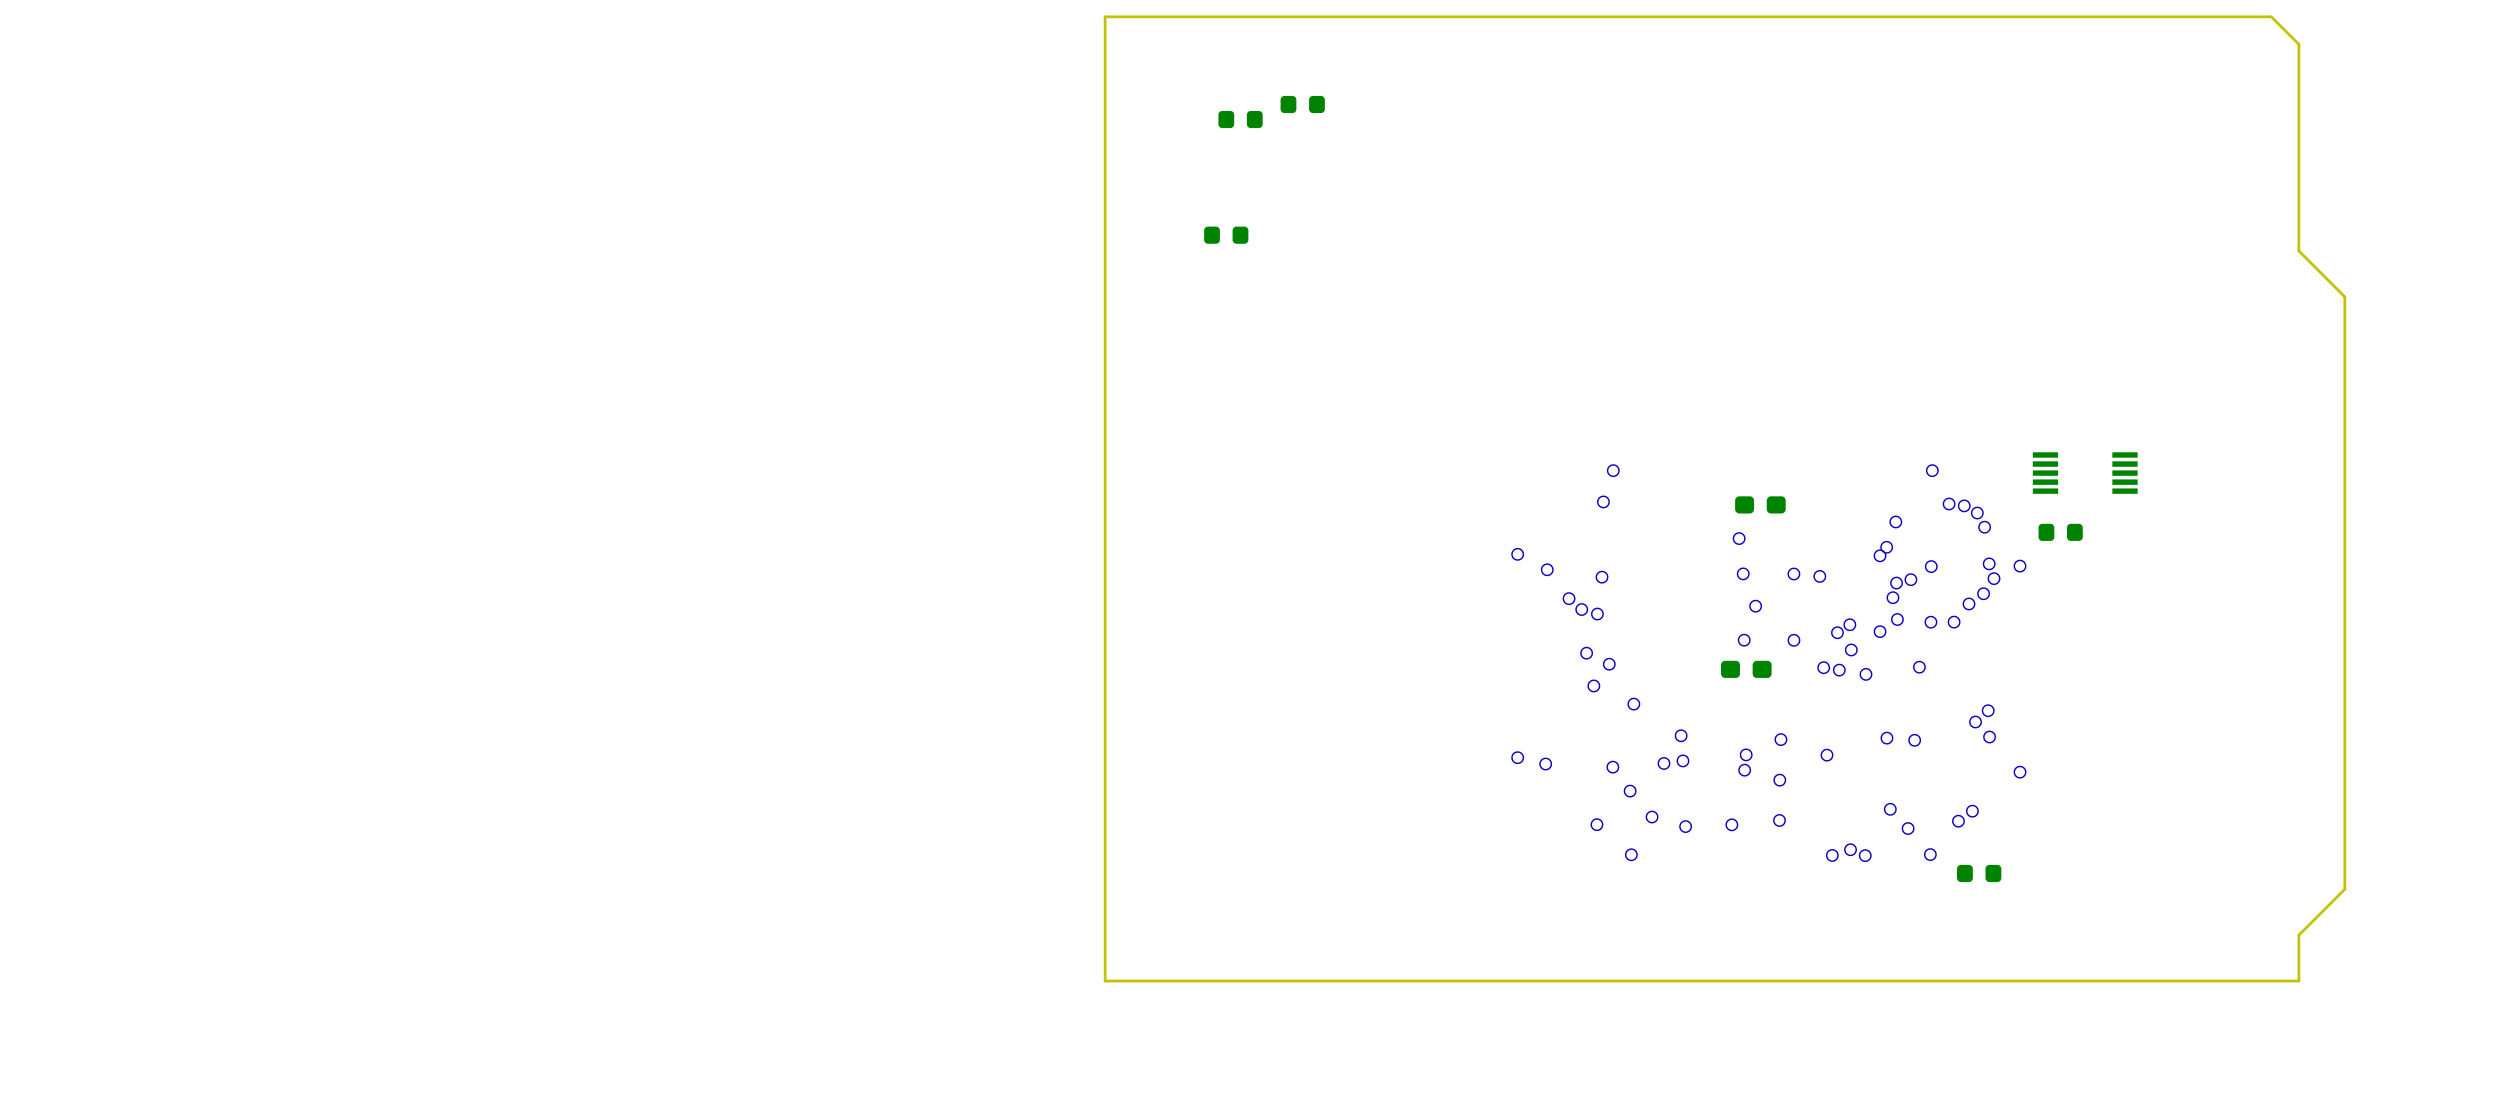
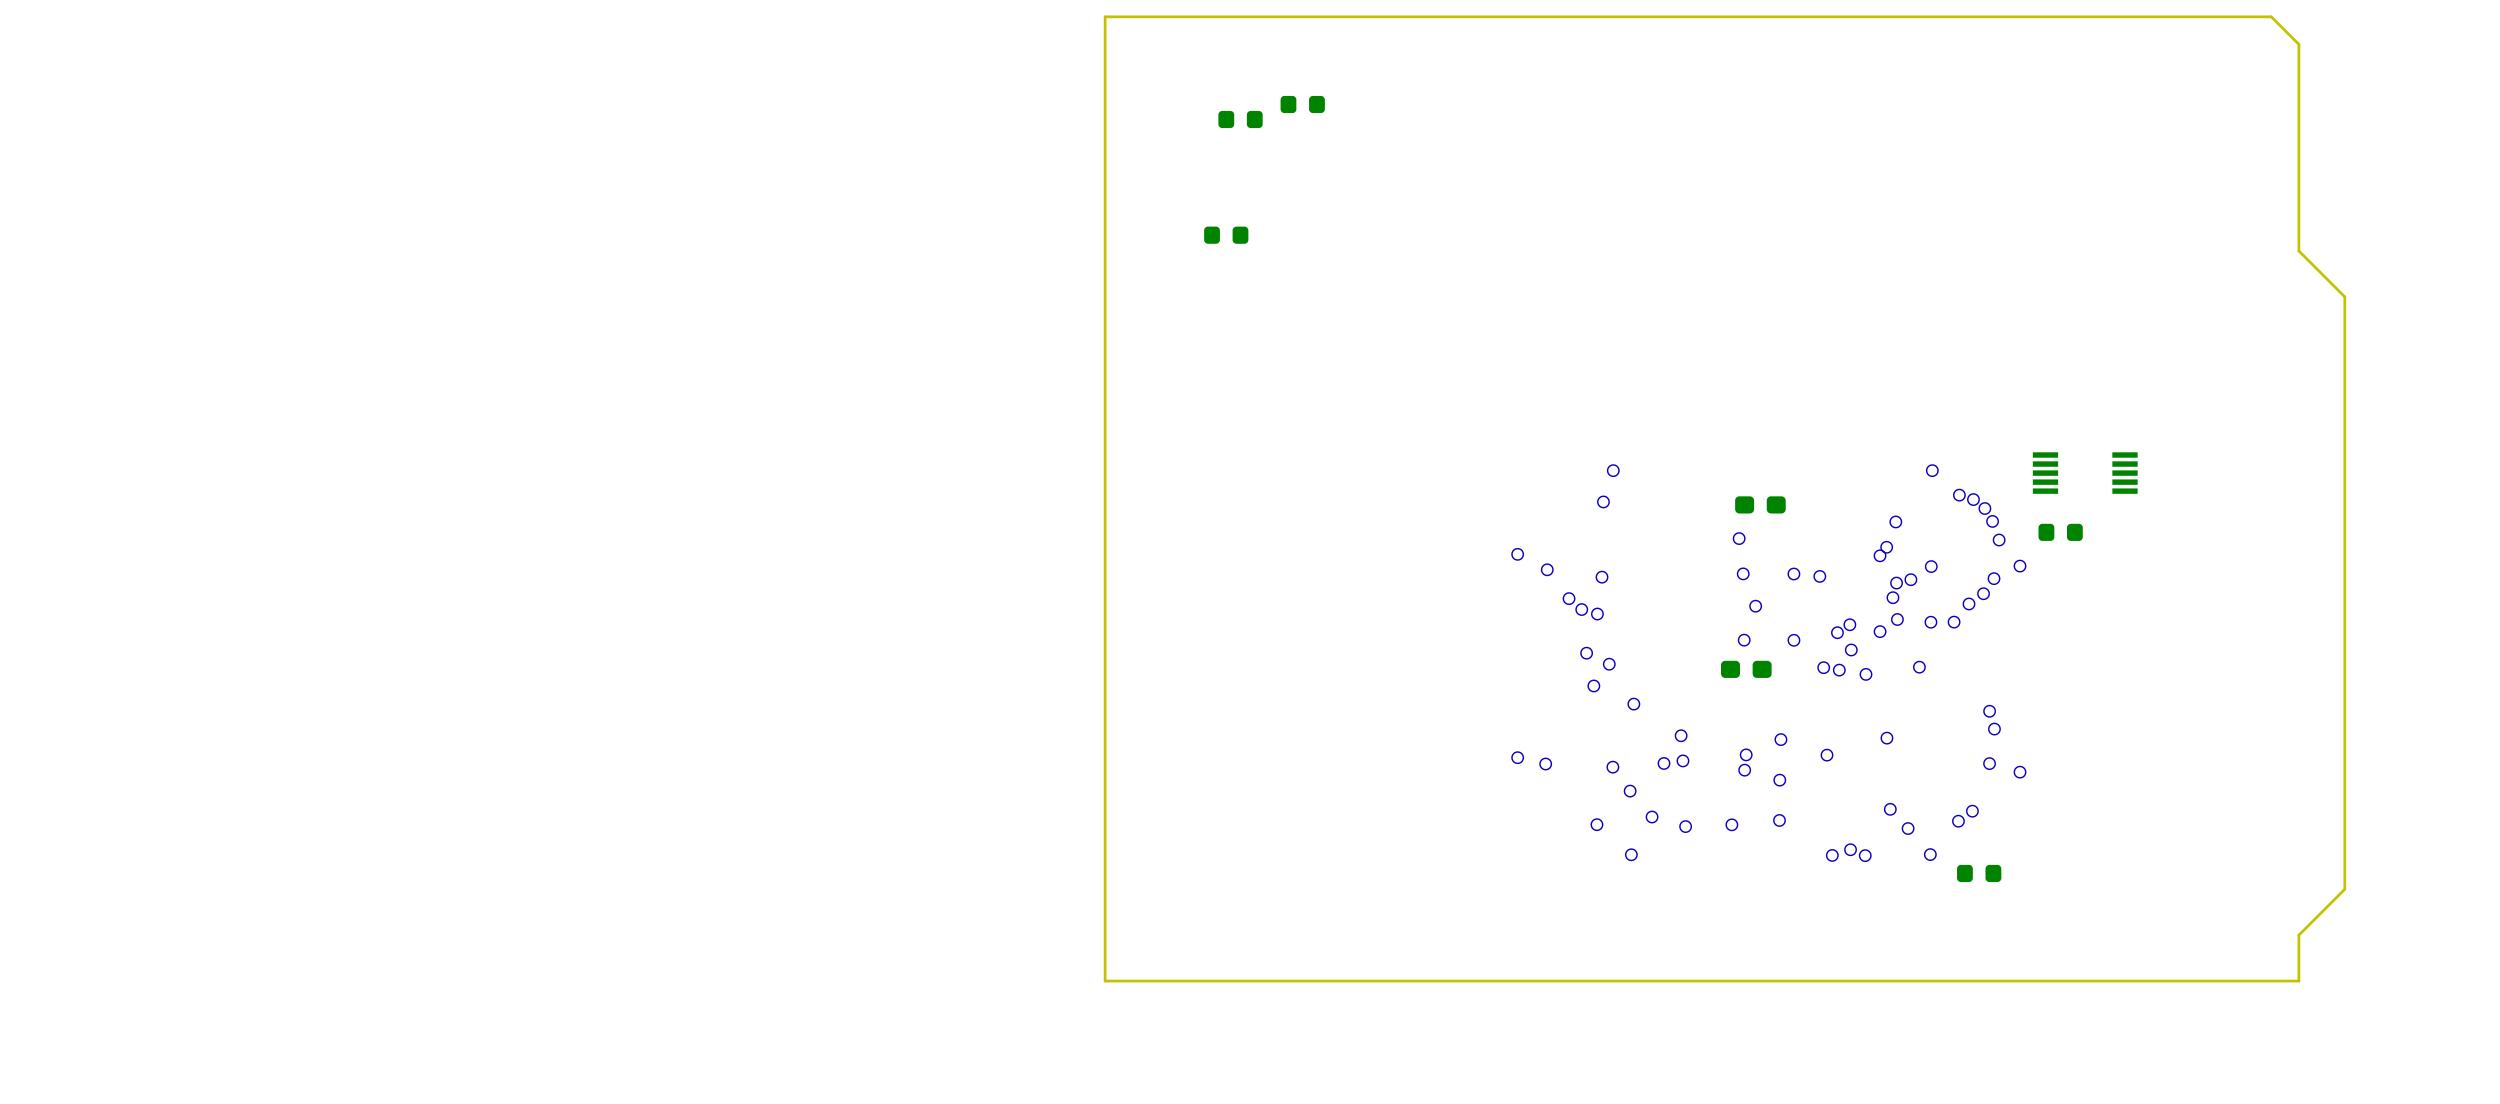
<svg xmlns="http://www.w3.org/2000/svg" version="1.1" width="13.83cm" height="6.104cm" viewBox="0 0 54450 24030 ">
  <g style="fill:#000000; fill-opacity:1;stroke:#000000; stroke-opacity:1; stroke-linecap:round; stroke-linejoin:round; " transform="translate(0 0) scale(1 1)">
</g>
  <g style="fill:#000000; fill-opacity:0.0;  stroke:#000000; stroke-width:-0; stroke-opacity:1;  stroke-linecap:round; stroke-linejoin:round;">
</g>
  <g style="fill:#0B00C2; fill-opacity:0.0;  stroke:#0B00C2; stroke-width:-0; stroke-opacity:1;  stroke-linecap:round; stroke-linejoin:round;">
</g>
  <g style="fill:#0B00C2; fill-opacity:0.0;  stroke:#0B00C2; stroke-width:31.496; stroke-opacity:1;  stroke-linecap:round; stroke-linejoin:round;">
    <circle cx="39792.2" cy="16445.9" r="124.128" />
    <circle cx="42959.4" cy="17666.7" r="124.128" />
    <circle cx="41170.9" cy="17626.3" r="124.128" />
    <circle cx="37878.9" cy="11729.4" r="124.128" />
    <circle cx="42655" cy="17885.2" r="124.128" />
    <circle cx="41558.2" cy="18044.7" r="124.128" />
    <circle cx="37967.4" cy="12498.4" r="124.128" />
    <circle cx="39071.5" cy="12500.9" r="124.128" />
    <circle cx="39072.4" cy="13945.1" r="124.128" />
    <circle cx="35531.3" cy="18615.9" r="124.128" />
    <circle cx="42043.1" cy="18611.9" r="124.128" />
    <circle cx="43995.9" cy="16816.7" r="124.128" />
    <circle cx="43995.9" cy="12328.5" r="124.128" />
    <circle cx="42086.4" cy="10249.7" r="124.128" />
    <circle cx="35137.6" cy="10249.7" r="124.128" />
    <circle cx="33054.9" cy="12072.6" r="124.128" />
    <circle cx="33054.9" cy="16501.7" r="124.128" />
    <circle cx="38788.8" cy="16107.5" r="124.128" />
    <circle cx="34891.9" cy="12569.5" r="124.128" />
    <circle cx="40019.9" cy="13779.6" r="124.128" />
    <circle cx="41291.1" cy="11367.5" r="124.128" />
    <circle cx="41805.3" cy="14530.3" r="124.128" />
    <circle cx="41091.6" cy="11918.9" r="124.128" />
    <circle cx="41326" cy="13492.1" r="124.128" />
    <circle cx="41228.9" cy="13016.7" r="124.128" />
-     <circle cx="41701.7" cy="16123.1" r="124.128" />
    <circle cx="41097.7" cy="16075.4" r="124.128" />
    <circle cx="36712.8" cy="18002" r="124.128" />
    <circle cx="39908.3" cy="18630.7" r="124.128" />
    <circle cx="40625.3" cy="18634.7" r="124.128" />
    <circle cx="40321.5" cy="14155.9" r="124.128" />
    <circle cx="39635.8" cy="12553.6" r="124.128" />
    <circle cx="40947.1" cy="12104.6" r="124.128" />
-     <circle cx="42451.6" cy="10976.3" r="124.128" />
-     <circle cx="42781.7" cy="11017.5" r="124.128" />
-     <circle cx="43065.8" cy="11173.1" r="124.128" />
-     <circle cx="43225.1" cy="11481.5" r="124.128" />
+     <circle cx="42676" cy="10783.3" r="124.128" />
+     <circle cx="42982.5" cy="10879.7" r="124.128" />
+     <circle cx="43231.2" cy="11074.7" r="124.128" />
+     <circle cx="43398.3" cy="11355.6" r="124.128" />
    <circle cx="42063.6" cy="12339.2" r="124.128" />
    <circle cx="41619.8" cy="12624.5" r="124.128" />
    <circle cx="41307" cy="12698.2" r="124.128" />
-     <circle cx="43324.7" cy="12280.5" r="124.128" />
+     <circle cx="43541.2" cy="11760.8" r="124.128" />
    <circle cx="43429.6" cy="12601.9" r="124.128" />
    <circle cx="43202.1" cy="12930.4" r="124.128" />
    <circle cx="42884.7" cy="13153.8" r="124.128" />
    <circle cx="42559.8" cy="13548.7" r="124.128" />
    <circle cx="42055.8" cy="13550.8" r="124.128" />
    <circle cx="38238" cy="13201.8" r="124.128" />
    <circle cx="40290.2" cy="13606.2" r="124.128" />
    <circle cx="40947.8" cy="13756.1" r="124.128" />
    <circle cx="40641.3" cy="14687.3" r="124.128" />
-     <circle cx="43302.7" cy="15478.8" r="124.128" />
-     <circle cx="43027.2" cy="15724.7" r="124.128" />
-     <circle cx="43332.6" cy="16051.5" r="124.128" />
+     <circle cx="43333.5" cy="15490.1" r="124.128" />
+     <circle cx="43439" cy="15878.2" r="124.128" />
+     <circle cx="43332.6" cy="16630.3" r="124.128" />
    <circle cx="40304.8" cy="18506.5" r="124.128" />
    <circle cx="38757.5" cy="17868.5" r="124.128" />
    <circle cx="40060.4" cy="14594.3" r="124.128" />
    <circle cx="39720.2" cy="14541.1" r="124.128" />
    <circle cx="38763.8" cy="16990.7" r="124.128" />
    <circle cx="38032.1" cy="16440.6" r="124.128" />
    <circle cx="37999.2" cy="16773.5" r="124.128" />
    <circle cx="36655.1" cy="16572.1" r="124.128" />
    <circle cx="36241.6" cy="16627.4" r="124.128" />
    <circle cx="36614.9" cy="16024" r="124.128" />
    <circle cx="37988.8" cy="13941.8" r="124.128" />
    <circle cx="34923.4" cy="10931.7" r="124.128" />
    <circle cx="33699.5" cy="12409" r="124.128" />
    <circle cx="34174" cy="13037.2" r="124.128" />
    <circle cx="34450.4" cy="13274.8" r="124.128" />
    <circle cx="34791.9" cy="13372.7" r="124.128" />
    <circle cx="35050.3" cy="14465.8" r="124.128" />
    <circle cx="34556.5" cy="14225.5" r="124.128" />
    <circle cx="35585.5" cy="15334.4" r="124.128" />
    <circle cx="35128.8" cy="16707.4" r="124.128" />
    <circle cx="35981.9" cy="17793.8" r="124.128" />
    <circle cx="35504.5" cy="17229.3" r="124.128" />
    <circle cx="37720.3" cy="17964.2" r="124.128" />
    <circle cx="34714.3" cy="14939.5" r="124.128" />
    <circle cx="33665.2" cy="16639.5" r="124.128" />
    <circle cx="34781.8" cy="17960.5" r="124.128" />
    <g>
</g>
    <g>
</g>
    <g>
</g>
    <g>
</g>
    <g>
</g>
    <g>
</g>
    <g>
</g>
    <g>
</g>
    <g>
</g>
    <g>
</g>
    <g>
</g>
    <g>
</g>
    <g>
</g>
    <g>
</g>
    <g>
</g>
    <g>
</g>
    <g>
</g>
    <g style="fill:#008400; fill-opacity:0.0;  stroke:#008400; stroke-width:31.496; stroke-opacity:1;  stroke-linecap:round; stroke-linejoin:round;">
</g>
    <g style="fill:#008400; fill-opacity:0.0;  stroke:#008400; stroke-width:0; stroke-opacity:1;  stroke-linecap:round; stroke-linejoin:round;">
</g>
    <g style="fill:#008400; fill-opacity:1.0;  stroke:#008400; stroke-width:0; stroke-opacity:1;  stroke-linecap:round; stroke-linejoin:round;">
      <path style="fill:#008400; fill-opacity:1.0;  stroke:#008400; stroke-width:0; stroke-opacity:1;  stroke-linecap:round; stroke-linejoin:round;fill-rule:evenodd;" d="M 38809,10809 38818,10810 38827,10813 38835,10816 38843,10820 38851,10824 38859,10830 38866,10836 38872,10843 38877,10850 38882,10858 38886,10866 38889,10875 38891,10884 38892,10893 38893,10902 38893,11089 38892,11098 38891,11107 38889,11116 38886,11125 38882,11133 38877,11141 38872,11148 38866,11155 38859,11161 38851,11167 38843,11172 38835,11176 38827,11179 38818,11181 38809,11182 38799,11183 38573,11183 38564,11182 38555,11181 38546,11179 38537,11176 38529,11172 38521,11167 38514,11161 38507,11155 38501,11148 38495,11141 38491,11133 38487,11125 38484,11116 38481,11107 38480,11098 38480,11089 38480,10902 38480,10893 38481,10884 38484,10875 38487,10866 38491,10858 38495,10850 38501,10843 38507,10836 38514,10830 38521,10824 38529,10820 38537,10816 38546,10813 38555,10810 38564,10809 38573,10809 38799,10809 38809,10809 Z" />
      <path style="fill:#008400; fill-opacity:1.0;  stroke:#008400; stroke-width:0; stroke-opacity:1;  stroke-linecap:round; stroke-linejoin:round;fill-rule:evenodd;" d="M 38120,10809 38129,10810 38138,10813 38146,10816 38155,10820 38162,10824 38170,10830 38177,10836 38183,10843 38188,10850 38193,10858 38197,10866 38200,10875 38202,10884 38203,10893 38204,10902 38204,11089 38203,11098 38202,11107 38200,11116 38197,11125 38193,11133 38188,11141 38183,11148 38177,11155 38170,11161 38162,11167 38155,11172 38146,11176 38138,11179 38129,11181 38120,11182 38110,11183 37884,11183 37875,11182 37866,11181 37857,11179 37848,11176 37840,11172 37832,11167 37825,11161 37818,11155 37812,11148 37806,11141 37802,11133 37798,11125 37795,11116 37792,11107 37791,11098 37791,11089 37791,10902 37791,10893 37792,10884 37795,10875 37798,10866 37802,10858 37806,10850 37812,10843 37818,10836 37825,10830 37832,10824 37840,10820 37848,10816 37857,10813 37866,10810 37875,10809 37884,10809 38110,10809 38120,10809 Z" />
    </g>
    <g>
</g>
    <g>
      <path style="fill:#008400; fill-opacity:1.0;  stroke:#008400; stroke-width:0; stroke-opacity:1;  stroke-linecap:round; stroke-linejoin:round;fill-rule:evenodd;" d="M 38501,14392 38511,14393 38519,14395 38528,14398 38536,14402 38544,14407 38552,14413 38558,14419 38565,14426 38570,14433 38575,14441 38579,14449 38582,14458 38584,14467 38585,14476 38586,14485 38586,14672 38585,14681 38584,14690 38582,14699 38579,14708 38575,14716 38570,14724 38565,14731 38558,14738 38552,14744 38544,14750 38536,14754 38528,14758 38519,14761 38511,14764 38501,14765 38492,14765 38266,14765 38257,14765 38248,14764 38239,14761 38230,14758 38222,14754 38214,14750 38207,14744 38200,14738 38194,14731 38188,14724 38183,14716 38180,14708 38176,14699 38174,14690 38173,14681 38172,14672 38172,14485 38173,14476 38174,14467 38176,14458 38180,14449 38183,14441 38188,14433 38194,14426 38200,14419 38207,14413 38214,14407 38222,14402 38230,14398 38239,14395 38248,14393 38257,14392 38266,14391 38492,14391 38501,14392 Z" />
      <path style="fill:#008400; fill-opacity:1.0;  stroke:#008400; stroke-width:0; stroke-opacity:1;  stroke-linecap:round; stroke-linejoin:round;fill-rule:evenodd;" d="M 37813,14392 37822,14393 37830,14395 37839,14398 37847,14402 37855,14407 37863,14413 37869,14419 37876,14426 37881,14433 37886,14441 37890,14449 37893,14458 37895,14467 37896,14476 37897,14485 37897,14672 37896,14681 37895,14690 37893,14699 37890,14708 37886,14716 37881,14724 37876,14731 37869,14738 37863,14744 37855,14750 37847,14754 37839,14758 37830,14761 37822,14764 37813,14765 37803,14765 37577,14765 37568,14765 37559,14764 37550,14761 37541,14758 37533,14754 37525,14750 37518,14744 37511,14738 37505,14731 37499,14724 37495,14716 37491,14708 37487,14699 37485,14690 37484,14681 37483,14672 37483,14485 37484,14476 37485,14467 37487,14458 37491,14449 37495,14441 37499,14433 37505,14426 37511,14419 37518,14413 37525,14407 37533,14402 37541,14398 37550,14395 37559,14393 37568,14392 37577,14391 37803,14391 37813,14392 Z" />
    </g>
    <g>
</g>
    <g>
</g>
    <g>
</g>
    <g>
</g>
    <g>
</g>
    <g>
</g>
    <g>
</g>
    <g>
</g>
    <g>
</g>
    <g>
</g>
    <g>
</g>
    <g>
</g>
    <g>
</g>
    <g>
</g>
    <g>
</g>
    <g>
</g>
    <g>
</g>
    <g>
      <path style="fill:#008400; fill-opacity:1.0;  stroke:#008400; stroke-width:0; stroke-opacity:1;  stroke-linecap:round; stroke-linejoin:round;fill-rule:evenodd;" d="M 26803,2415 26812,2417 26820,2419 26828,2422 26836,2425 26843,2429 26850,2434 26856,2440 26862,2446 26867,2453 26871,2460 26875,2468 26877,2476 26879,2484 26881,2493 26881,2501 26881,2703 26881,2711 26879,2720 26877,2728 26875,2736 26871,2743 26867,2751 26862,2757 26856,2764 26850,2769 26843,2774 26836,2779 26828,2782 26820,2785 26812,2787 26803,2789 26795,2789 26623,2789 26614,2789 26606,2787 26598,2785 26590,2782 26582,2779 26575,2774 26568,2769 26562,2764 26556,2757 26551,2751 26547,2743 26543,2736 26540,2728 26538,2720 26537,2711 26537,2703 26537,2501 26537,2493 26538,2484 26540,2476 26543,2468 26547,2460 26551,2453 26556,2446 26562,2440 26568,2434 26575,2429 26582,2425 26590,2422 26598,2419 26606,2417 26614,2415 26623,2415 26795,2415 26803,2415 Z" />
      <path style="fill:#008400; fill-opacity:1.0;  stroke:#008400; stroke-width:0; stroke-opacity:1;  stroke-linecap:round; stroke-linejoin:round;fill-rule:evenodd;" d="M 27424,2415 27432,2417 27440,2419 27448,2422 27456,2425 27463,2429 27470,2434 27476,2440 27482,2446 27487,2453 27491,2460 27495,2468 27497,2476 27500,2484 27501,2493 27501,2501 27501,2703 27501,2711 27500,2720 27497,2728 27495,2736 27491,2743 27487,2751 27482,2757 27476,2764 27470,2769 27463,2774 27456,2779 27448,2782 27440,2785 27432,2787 27424,2789 27415,2789 27243,2789 27234,2789 27226,2787 27218,2785 27210,2782 27202,2779 27195,2774 27188,2769 27182,2764 27176,2757 27171,2751 27167,2743 27163,2736 27160,2728 27158,2720 27157,2711 27157,2703 27157,2501 27157,2493 27158,2484 27160,2476 27163,2468 27167,2460 27171,2453 27176,2446 27182,2440 27188,2434 27195,2429 27202,2425 27210,2422 27218,2419 27226,2417 27234,2415 27243,2415 27415,2415 27424,2415 Z" />
    </g>
    <g>
</g>
    <g>
</g>
    <g>
      <path style="fill:#008400; fill-opacity:1.0;  stroke:#008400; stroke-width:0; stroke-opacity:1;  stroke-linecap:round; stroke-linejoin:round;fill-rule:evenodd;" d="M 28778,2089 28786,2090 28794,2092 28802,2095 28810,2098 28817,2103 28824,2108 28830,2113 28836,2120 28841,2126 28845,2134 28849,2141 28852,2149 28854,2157 28855,2166 28856,2174 28856,2376 28855,2385 28854,2393 28852,2401 28849,2409 28845,2417 28841,2424 28836,2431 28830,2437 28824,2443 28817,2448 28810,2452 28802,2456 28794,2458 28786,2461 28778,2462 28769,2462 28597,2462 28589,2462 28580,2461 28572,2458 28564,2456 28557,2452 28549,2448 28543,2443 28536,2437 28531,2431 28526,2424 28521,2417 28518,2409 28515,2401 28513,2393 28511,2385 28511,2376 28511,2174 28511,2166 28513,2157 28515,2149 28518,2141 28521,2134 28526,2126 28531,2120 28536,2113 28543,2108 28549,2103 28557,2098 28564,2095 28572,2092 28580,2090 28589,2089 28597,2088 28769,2088 28778,2089 Z" />
      <path style="fill:#008400; fill-opacity:1.0;  stroke:#008400; stroke-width:0; stroke-opacity:1;  stroke-linecap:round; stroke-linejoin:round;fill-rule:evenodd;" d="M 28158,2089 28166,2090 28174,2092 28182,2095 28190,2098 28197,2103 28204,2108 28210,2113 28216,2120 28221,2126 28225,2134 28229,2141 28232,2149 28234,2157 28235,2166 28235,2174 28235,2376 28235,2385 28234,2393 28232,2401 28229,2409 28225,2417 28221,2424 28216,2431 28210,2437 28204,2443 28197,2448 28190,2452 28182,2456 28174,2458 28166,2461 28158,2462 28149,2462 27977,2462 27969,2462 27960,2461 27952,2458 27944,2456 27936,2452 27929,2448 27922,2443 27916,2437 27910,2431 27905,2424 27901,2417 27898,2409 27895,2401 27893,2393 27891,2385 27891,2376 27891,2174 27891,2166 27893,2157 27895,2149 27898,2141 27901,2134 27905,2126 27910,2120 27916,2113 27922,2108 27929,2103 27936,2098 27944,2095 27952,2092 27960,2090 27969,2089 27977,2088 28149,2088 28158,2089 Z" />
    </g>
    <g>
      <path style="fill:#008400; fill-opacity:1.0;  stroke:#008400; stroke-width:0; stroke-opacity:1;  stroke-linecap:round; stroke-linejoin:round;fill-rule:evenodd;" d="M 26492,4935 26501,4936 26509,4938 26517,4941 26525,4945 26532,4949 26539,4954 26545,4960 26551,4966 26556,4973 26560,4980 26564,4988 26566,4996 26568,5004 26570,5012 26570,5021 26570,5223 26570,5231 26568,5239 26566,5248 26564,5255 26560,5263 26556,5270 26551,5277 26545,5283 26539,5289 26532,5294 26525,5298 26517,5302 26509,5305 26501,5307 26492,5308 26484,5309 26312,5309 26303,5308 26295,5307 26287,5305 26279,5302 26271,5298 26264,5294 26257,5289 26251,5283 26245,5277 26240,5270 26236,5263 26232,5255 26229,5248 26227,5239 26226,5231 26226,5223 26226,5021 26226,5012 26227,5004 26229,4996 26232,4988 26236,4980 26240,4973 26245,4966 26251,4960 26257,4954 26264,4949 26271,4945 26279,4941 26287,4938 26295,4936 26303,4935 26312,4935 26484,4935 26492,4935 Z" />
      <path style="fill:#008400; fill-opacity:1.0;  stroke:#008400; stroke-width:0; stroke-opacity:1;  stroke-linecap:round; stroke-linejoin:round;fill-rule:evenodd;" d="M 27112,4935 27121,4936 27129,4938 27137,4941 27145,4945 27152,4949 27159,4954 27165,4960 27171,4966 27176,4973 27180,4980 27184,4988 27186,4996 27189,5004 27190,5012 27190,5021 27190,5223 27190,5231 27189,5239 27186,5248 27184,5255 27180,5263 27176,5270 27171,5277 27165,5283 27159,5289 27152,5294 27145,5298 27137,5302 27129,5305 27121,5307 27112,5308 27104,5309 26932,5309 26923,5308 26915,5307 26907,5305 26899,5302 26891,5298 26884,5294 26877,5289 26871,5283 26865,5277 26860,5270 26856,5263 26852,5255 26849,5248 26847,5239 26846,5231 26846,5223 26846,5021 26846,5012 26847,5004 26849,4996 26852,4988 26856,4980 26860,4973 26865,4966 26871,4960 26877,4954 26884,4949 26891,4945 26899,4941 26907,4938 26915,4936 26923,4935 26932,4935 27104,4935 27112,4935 Z" />
    </g>
    <g>
</g>
    <g>
      <path style="fill:#008400; fill-opacity:1.0;  stroke:#008400; stroke-width:0; stroke-opacity:1;  stroke-linecap:round; stroke-linejoin:round;fill-rule:evenodd;" d="M 44666,11407 44674,11409 44682,11411 44690,11414 44698,11417 44705,11422 44712,11427 44718,11432 44724,11439 44729,11445 44733,11453 44737,11460 44740,11468 44742,11476 44743,11485 44743,11493 44743,11695 44743,11703 44742,11712 44740,11720 44737,11728 44733,11736 44729,11743 44724,11750 44718,11756 44712,11762 44705,11767 44698,11771 44690,11775 44682,11777 44674,11779 44666,11781 44657,11781 44485,11781 44477,11781 44468,11779 44460,11777 44452,11775 44444,11771 44437,11767 44430,11762 44424,11756 44418,11750 44413,11743 44409,11736 44405,11728 44403,11720 44400,11712 44399,11703 44399,11695 44399,11493 44399,11485 44400,11476 44403,11468 44405,11460 44409,11453 44413,11445 44418,11439 44424,11432 44430,11427 44437,11422 44444,11417 44452,11414 44460,11411 44468,11409 44477,11407 44485,11407 44657,11407 44666,11407 Z" />
      <path style="fill:#008400; fill-opacity:1.0;  stroke:#008400; stroke-width:0; stroke-opacity:1;  stroke-linecap:round; stroke-linejoin:round;fill-rule:evenodd;" d="M 45286,11407 45294,11409 45302,11411 45310,11414 45318,11417 45325,11422 45332,11427 45338,11432 45344,11439 45349,11445 45353,11453 45357,11460 45360,11468 45362,11476 45363,11485 45363,11493 45363,11695 45363,11703 45362,11712 45360,11720 45357,11728 45353,11736 45349,11743 45344,11750 45338,11756 45332,11762 45325,11767 45318,11771 45310,11775 45302,11777 45294,11779 45286,11781 45277,11781 45105,11781 45097,11781 45088,11779 45080,11777 45072,11775 45064,11771 45057,11767 45050,11762 45044,11756 45038,11750 45033,11743 45029,11736 45025,11728 45023,11720 45021,11712 45019,11703 45019,11695 45019,11493 45019,11485 45021,11476 45023,11468 45025,11460 45029,11453 45033,11445 45038,11439 45044,11432 45050,11427 45057,11422 45064,11417 45072,11414 45080,11411 45088,11409 45097,11407 45105,11407 45277,11407 45286,11407 Z" />
    </g>
    <g>
      <path style="fill:#008400; fill-opacity:1.0;  stroke:#008400; stroke-width:0; stroke-opacity:1;  stroke-linecap:round; stroke-linejoin:round;fill-rule:evenodd;" d="M 42891,18837 42899,18838 42908,18840 42916,18843 42923,18846 42930,18851 42937,18856 42943,18861 42949,18868 42954,18874 42959,18882 42962,18889 42965,18897 42967,18906 42968,18914 42969,18922 42969,19124 42968,19133 42967,19141 42965,19149 42962,19157 42959,19165 42954,19172 42949,19179 42943,19185 42937,19191 42930,19196 42923,19200 42916,19204 42908,19207 42899,19209 42891,19210 42883,19210 42710,19210 42702,19210 42694,19209 42685,19207 42677,19204 42670,19200 42662,19196 42656,19191 42649,19185 42644,19179 42639,19172 42634,19165 42631,19157 42628,19149 42626,19141 42625,19133 42624,19124 42624,18922 42625,18914 42626,18906 42628,18897 42631,18889 42634,18882 42639,18874 42644,18868 42649,18861 42656,18856 42662,18851 42670,18846 42677,18843 42685,18840 42694,18838 42702,18837 42710,18836 42883,18836 42891,18837 Z" />
      <path style="fill:#008400; fill-opacity:1.0;  stroke:#008400; stroke-width:0; stroke-opacity:1;  stroke-linecap:round; stroke-linejoin:round;fill-rule:evenodd;" d="M 43511,18837 43519,18838 43528,18840 43536,18843 43543,18846 43551,18851 43557,18856 43564,18861 43569,18868 43574,18874 43579,18882 43582,18889 43585,18897 43587,18906 43588,18914 43589,18922 43589,19124 43588,19133 43587,19141 43585,19149 43582,19157 43579,19165 43574,19172 43569,19179 43564,19185 43557,19191 43551,19196 43543,19200 43536,19204 43528,19207 43519,19209 43511,19210 43503,19210 43330,19210 43322,19210 43314,19209 43305,19207 43297,19204 43290,19200 43283,19196 43276,19191 43270,19185 43264,19179 43259,19172 43254,19165 43251,19157 43248,19149 43246,19141 43245,19133 43244,19124 43244,18922 43245,18914 43246,18906 43248,18897 43251,18889 43254,18882 43259,18874 43264,18868 43270,18861 43276,18856 43283,18851 43290,18846 43297,18843 43305,18840 43314,18838 43322,18837 43330,18836 43503,18836 43511,18837 Z" />
    </g>
    <g>
</g>
    <g>
</g>
    <g>
</g>
    <g>
</g>
    <g>
</g>
    <g>
</g>
    <g>
</g>
    <g>
</g>
    <g>
</g>
    <g>
</g>
    <g>
</g>
    <g>
</g>
    <g>
</g>
    <g>
</g>
    <g>
</g>
    <g>
</g>
    <g>
</g>
    <g>
</g>
    <g>
</g>
    <g>
</g>
    <g>
</g>
    <g>
</g>
    <g>
</g>
    <g>
</g>
    <g>
      <path style="fill:#008400; fill-opacity:1.0;  stroke:#008400; stroke-width:0; stroke-opacity:1;  stroke-linecap:round; stroke-linejoin:round;fill-rule:evenodd;" d="M 46558,9850 46558,9968 46007,9968 46007,9850 46558,9850 Z" />
      <path style="fill:#008400; fill-opacity:1.0;  stroke:#008400; stroke-width:0; stroke-opacity:1;  stroke-linecap:round; stroke-linejoin:round;fill-rule:evenodd;" d="M 46558,10047 46558,10165 46007,10165 46007,10047 46558,10047 Z" />
      <path style="fill:#008400; fill-opacity:1.0;  stroke:#008400; stroke-width:0; stroke-opacity:1;  stroke-linecap:round; stroke-linejoin:round;fill-rule:evenodd;" d="M 46558,10244 46558,10362 46007,10362 46007,10244 46558,10244 Z" />
      <path style="fill:#008400; fill-opacity:1.0;  stroke:#008400; stroke-width:0; stroke-opacity:1;  stroke-linecap:round; stroke-linejoin:round;fill-rule:evenodd;" d="M 46558,10441 46558,10559 46007,10559 46007,10441 46558,10441 Z" />
      <path style="fill:#008400; fill-opacity:1.0;  stroke:#008400; stroke-width:0; stroke-opacity:1;  stroke-linecap:round; stroke-linejoin:round;fill-rule:evenodd;" d="M 46558,10637 46558,10755 46007,10755 46007,10637 46558,10637 Z" />
      <path style="fill:#008400; fill-opacity:1.0;  stroke:#008400; stroke-width:0; stroke-opacity:1;  stroke-linecap:round; stroke-linejoin:round;fill-rule:evenodd;" d="M 44826,10637 44826,10755 44275,10755 44275,10637 44826,10637 Z" />
      <path style="fill:#008400; fill-opacity:1.0;  stroke:#008400; stroke-width:0; stroke-opacity:1;  stroke-linecap:round; stroke-linejoin:round;fill-rule:evenodd;" d="M 44826,10441 44826,10559 44275,10559 44275,10441 44826,10441 Z" />
      <path style="fill:#008400; fill-opacity:1.0;  stroke:#008400; stroke-width:0; stroke-opacity:1;  stroke-linecap:round; stroke-linejoin:round;fill-rule:evenodd;" d="M 44826,10244 44826,10362 44275,10362 44275,10244 44826,10244 Z" />
      <path style="fill:#008400; fill-opacity:1.0;  stroke:#008400; stroke-width:0; stroke-opacity:1;  stroke-linecap:round; stroke-linejoin:round;fill-rule:evenodd;" d="M 44826,10047 44826,10165 44275,10165 44275,10047 44826,10047 Z" />
      <path style="fill:#008400; fill-opacity:1.0;  stroke:#008400; stroke-width:0; stroke-opacity:1;  stroke-linecap:round; stroke-linejoin:round;fill-rule:evenodd;" d="M 44826,9850 44826,9968 44275,9968 44275,9850 44826,9850 Z" />
    </g>
    <g>
</g>
    <g>
</g>
    <g>
</g>
    <g>
</g>
    <g>
</g>
    <g>
</g>
    <g>
</g>
    <g>
</g>
    <g>
</g>
  </g>
  <g style="fill:#000000; fill-opacity:1.0;  stroke:#000000; stroke-width:0; stroke-opacity:1;  stroke-linecap:round; stroke-linejoin:round;">
</g>
  <g style="fill:#C2C200; fill-opacity:1.0;  stroke:#C2C200; stroke-width:0; stroke-opacity:1;  stroke-linecap:round; stroke-linejoin:round;">
</g>
  <g style="fill:#C2C200; fill-opacity:1.0;  stroke:#C2C200; stroke-width:59.055; stroke-opacity:1;  stroke-linecap:round; stroke-linejoin:round;">
</g>
  <g style="fill:#C2C200; fill-opacity:0.0;  stroke:#C2C200; stroke-width:59.055; stroke-opacity:1;  stroke-linecap:round; stroke-linejoin:round;">
    <path d="M24070 21366 L50070 21366 " />
    <path d="M51070 6466 L50070 5466 " />
    <path d="M51070 19366 L51070 6466 " />
    <path d="M50070 966 L49470 366 " />
    <path d="M50070 20366 L51070 19366 " />
    <path d="M50070 21366 L50070 20366 " />
    <path d="M50070 5466 L50070 966 " />
    <path d="M24070 366 L24070 21366 " />
    <path d="M49470 366 L24070 366 " />
    <g>
</g>
    <g>
</g>
    <g>
</g>
    <g>
</g>
    <g>
</g>
    <g>
</g>
    <g>
</g>
    <g>
</g>
    <g>
</g>
    <g>
</g>
    <g>
</g>
    <g>
</g>
    <g>
</g>
    <g>
</g>
    <g>
</g>
    <g>
</g>
    <g>
</g>
    <g>
</g>
    <g>
</g>
    <g>
</g>
    <g>
</g>
    <g>
</g>
    <g>
</g>
    <g>
</g>
    <g>
</g>
    <g>
</g>
    <g>
</g>
    <g>
</g>
    <g>
</g>
    <g>
</g>
    <g>
</g>
    <g>
</g>
    <g>
</g>
    <g>
</g>
    <g>
</g>
    <g>
</g>
    <g>
</g>
    <g>
</g>
    <g>
</g>
    <g>
</g>
    <g>
</g>
    <g>
</g>
    <g>
</g>
    <g>
</g>
    <g>
</g>
    <g>
</g>
    <g>
</g>
    <g>
</g>
    <g>
</g>
    <g>
</g>
    <g>
</g>
    <g>
</g>
    <g>
</g>
    <g>
</g>
    <g>
</g>
    <g>
</g>
    <g>
</g>
    <g>
</g>
    <g>
</g>
    <g>
</g>
    <g>
</g>
    <g>
</g>
    <g>
</g>
    <g>
</g>
    <g>
</g>
    <g>
</g>
    <g>
</g>
    <g>
</g>
    <g>
</g>
    <g>
</g>
    <g>
</g>
    <g>
</g>
    <g>
</g>
    <g>
</g>
    <g>
</g>
    <g>
</g>
  </g>
</svg>
